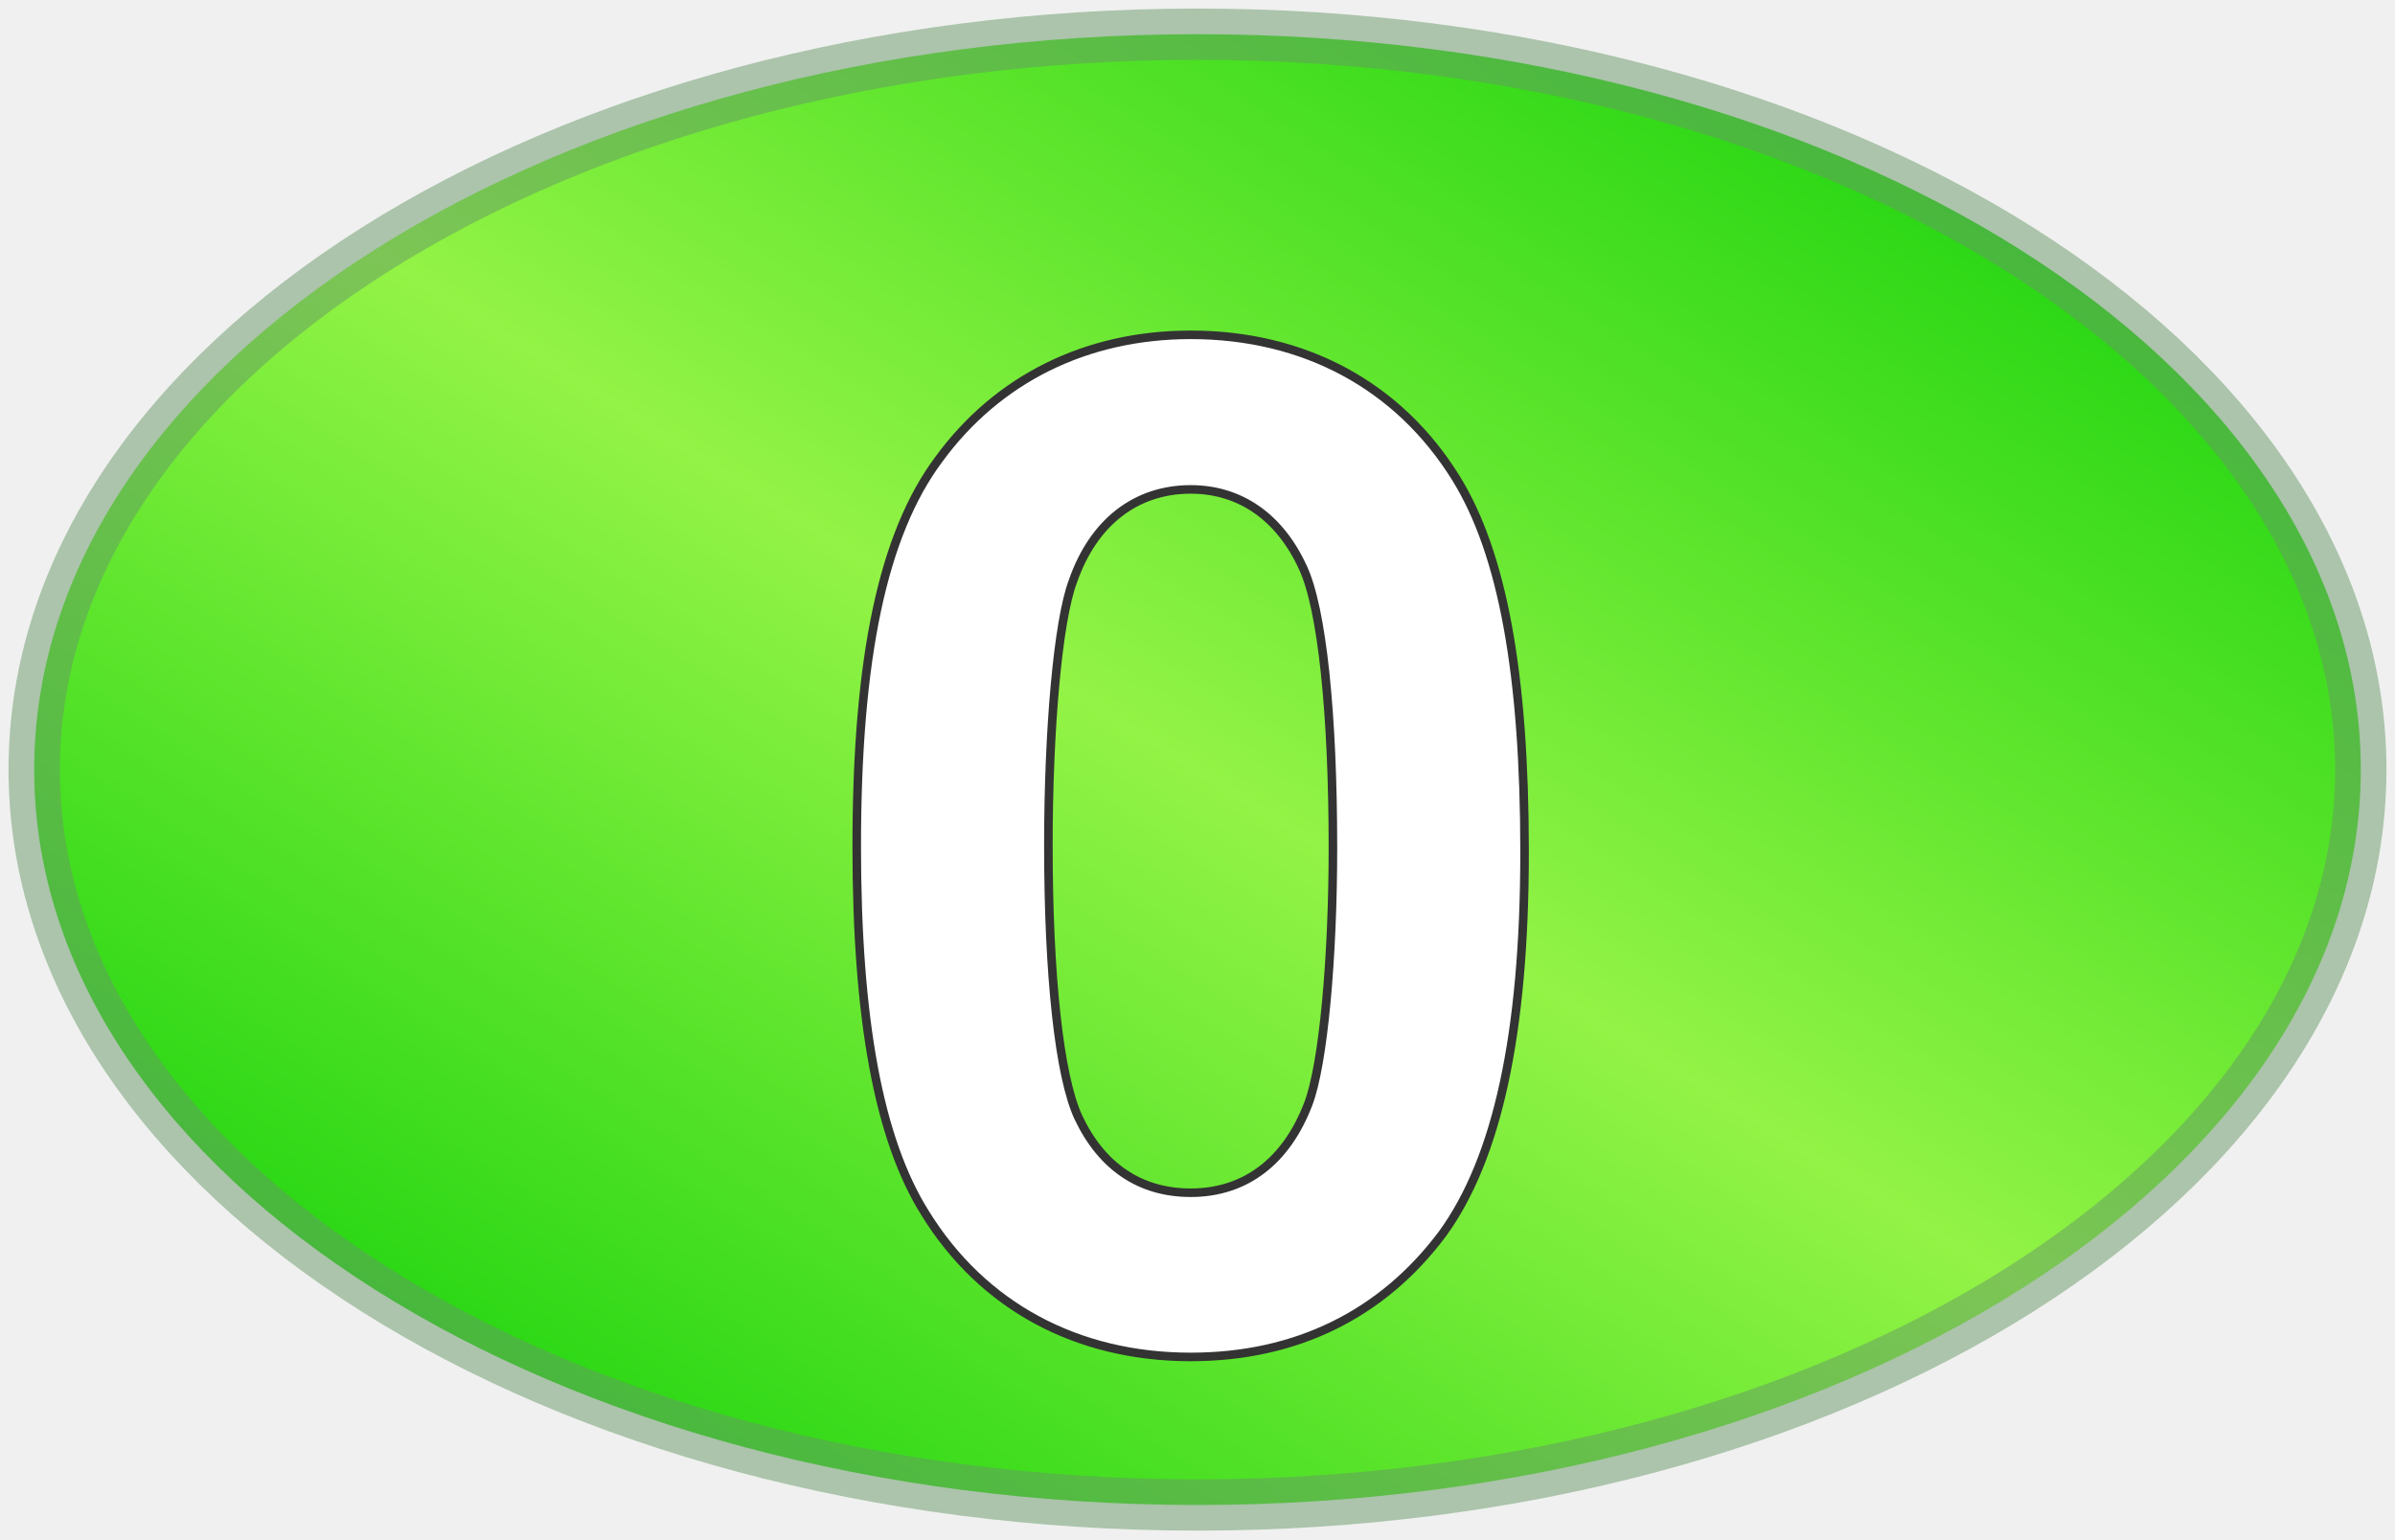
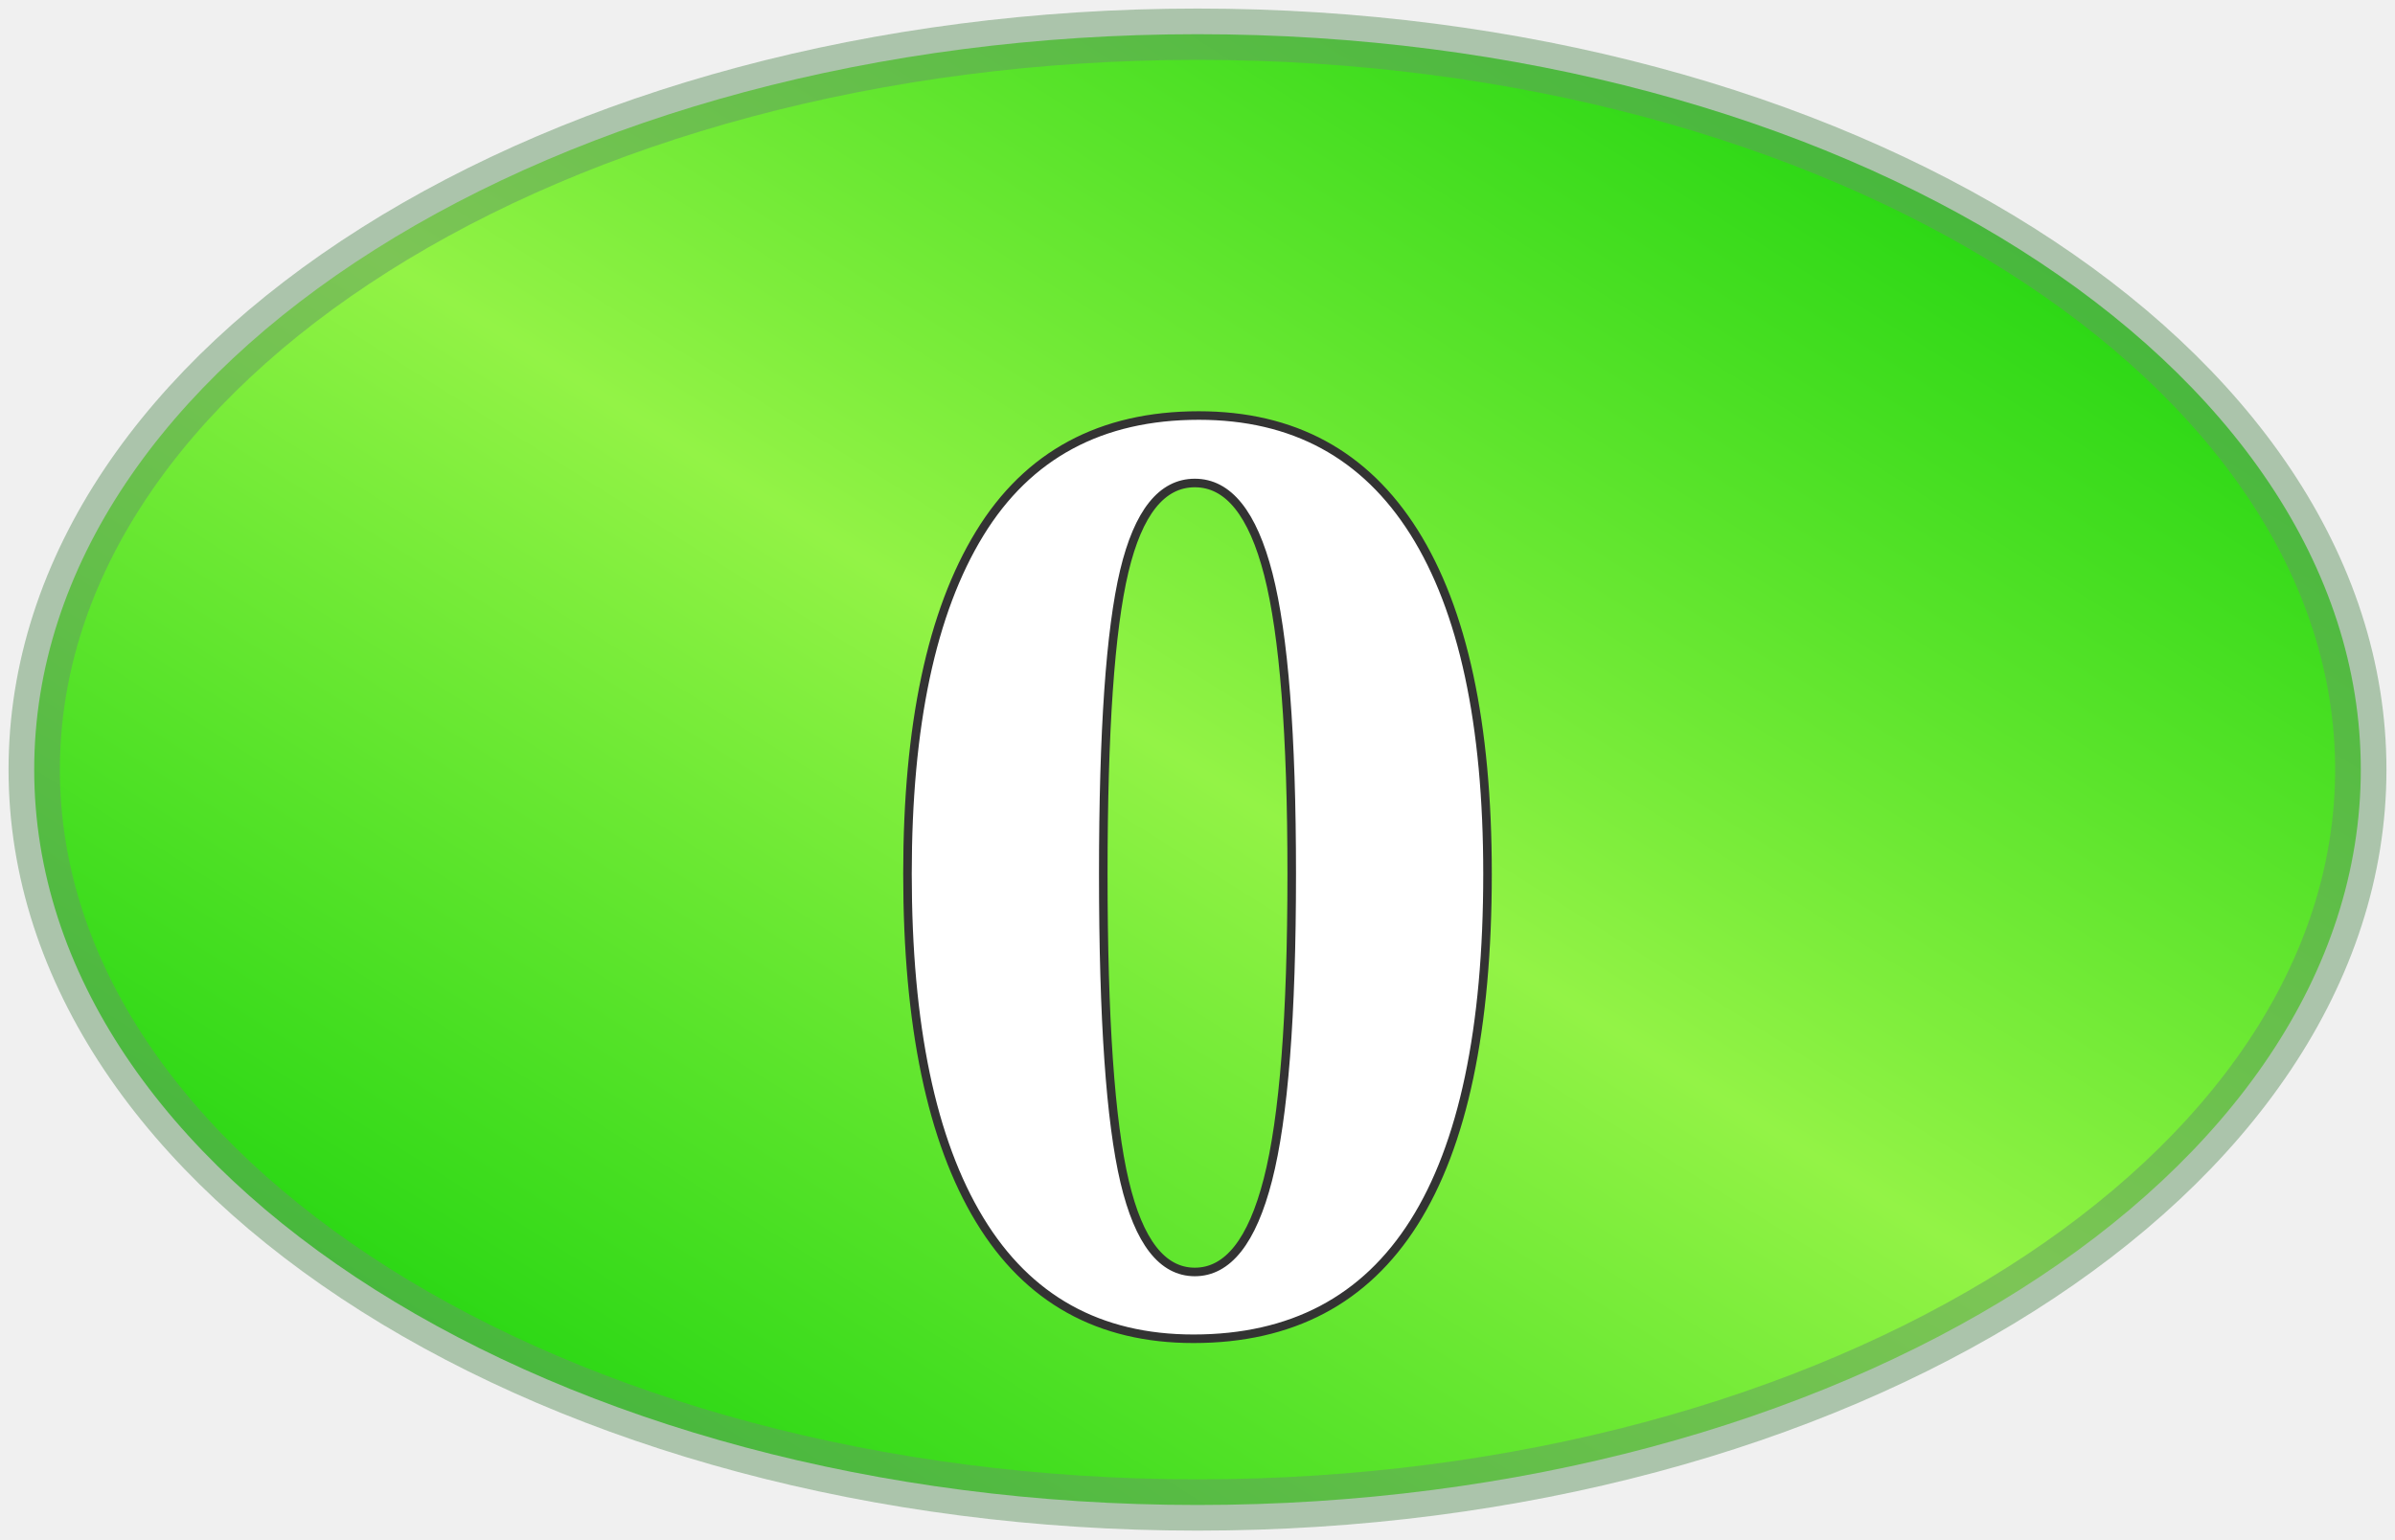
<svg xmlns="http://www.w3.org/2000/svg" version="1.1" width="280" height="180">
  <defs>
    <linearGradient id="greenGradient" x1="0" x2="1" y1="1" y2="0">
      <stop class="greenEdge" offset="0%" />
      <stop class="greenMiddle" offset="50%" />
      <stop class="greenEdge" offset="100%" />
    </linearGradient>
    <linearGradient id="redGradient" x1="0" x2="1" y1="1" y2="0">
      <stop class="redEdge" offset="0%" />
      <stop class="redMiddle" offset="50%" />
      <stop class="redEdge" offset="100%" />
    </linearGradient>
    <linearGradient id="blackGradient" x1="0" x2="1" y1="1" y2="0">
      <stop class="blackEdge" offset="0%" />
      <stop class="blackMiddle" offset="50%" />
      <stop class="blackEdge" offset="100%" />
    </linearGradient>
  </defs>
  <style type="text/css">
      
          .greenEdge { stop-color: #0c0; }
          .greenMiddle { stop-color: #93f346; }
          .redEdge { stop-color: #c00; }
          .redMiddle { stop-color: #ec5b3f; }
          .blackEdge { stop-color: #000; }
          .blackMiddle { stop-color: #37360b; }

          .borderLine {
            stroke: #fff;
            stroke-width: 10;
            opacity: 0.8;
          }
          .greenSpot {
            fill: url(#greenGradient);
            stroke: #696;
            stroke-width: 6px;
            stroke-opacity: 0.5;
          }
          .redSpot {
            fill: url(#redGradient);
            stroke: #ccc;
            stroke-width: 7px;
            stroke-opacity: 0.5;
          }
          .blackSpot {
            fill: url(#blackGradient);
            stroke: #969;
            stroke-width: 7px;
            stroke-opacity: 0.5;
          }
          .yellowOval {
            stroke: #ff0;
            stroke-width: 6px;
            fill: none;
            opacity: 0.8;
          }
          .numberText {
-             font-family: Bernard MT Condensed, Verdana, Helvetica;
+             font-family: Bernard MT Condensed, Times New Roman, Verdana, Helvetica;
            font-size: 160px;
            font-weight: bold;
            text-anchor: middle;
            fill: #fff;
            stroke: #333;
            stroke-width: 1px;
          }
          .outsideText {
-             font-family: Verdana, Helvetica;
+             font-family: Bernard MT Condensed, Times New Roman, Verdana, Helvetica;
            font-size: 70px;
            text-anchor: middle;
            fill: #fff;
            stroke: #000;
            stroke-width: 1px;
          }
      
  </style>
  <g class="greenSpot">
    <ellipse cx="140" cy="90" rx="136" ry="86" />
  </g>
  <g class="numberText">
    <text x="140" y="155">0</text>
  </g>
</svg>
